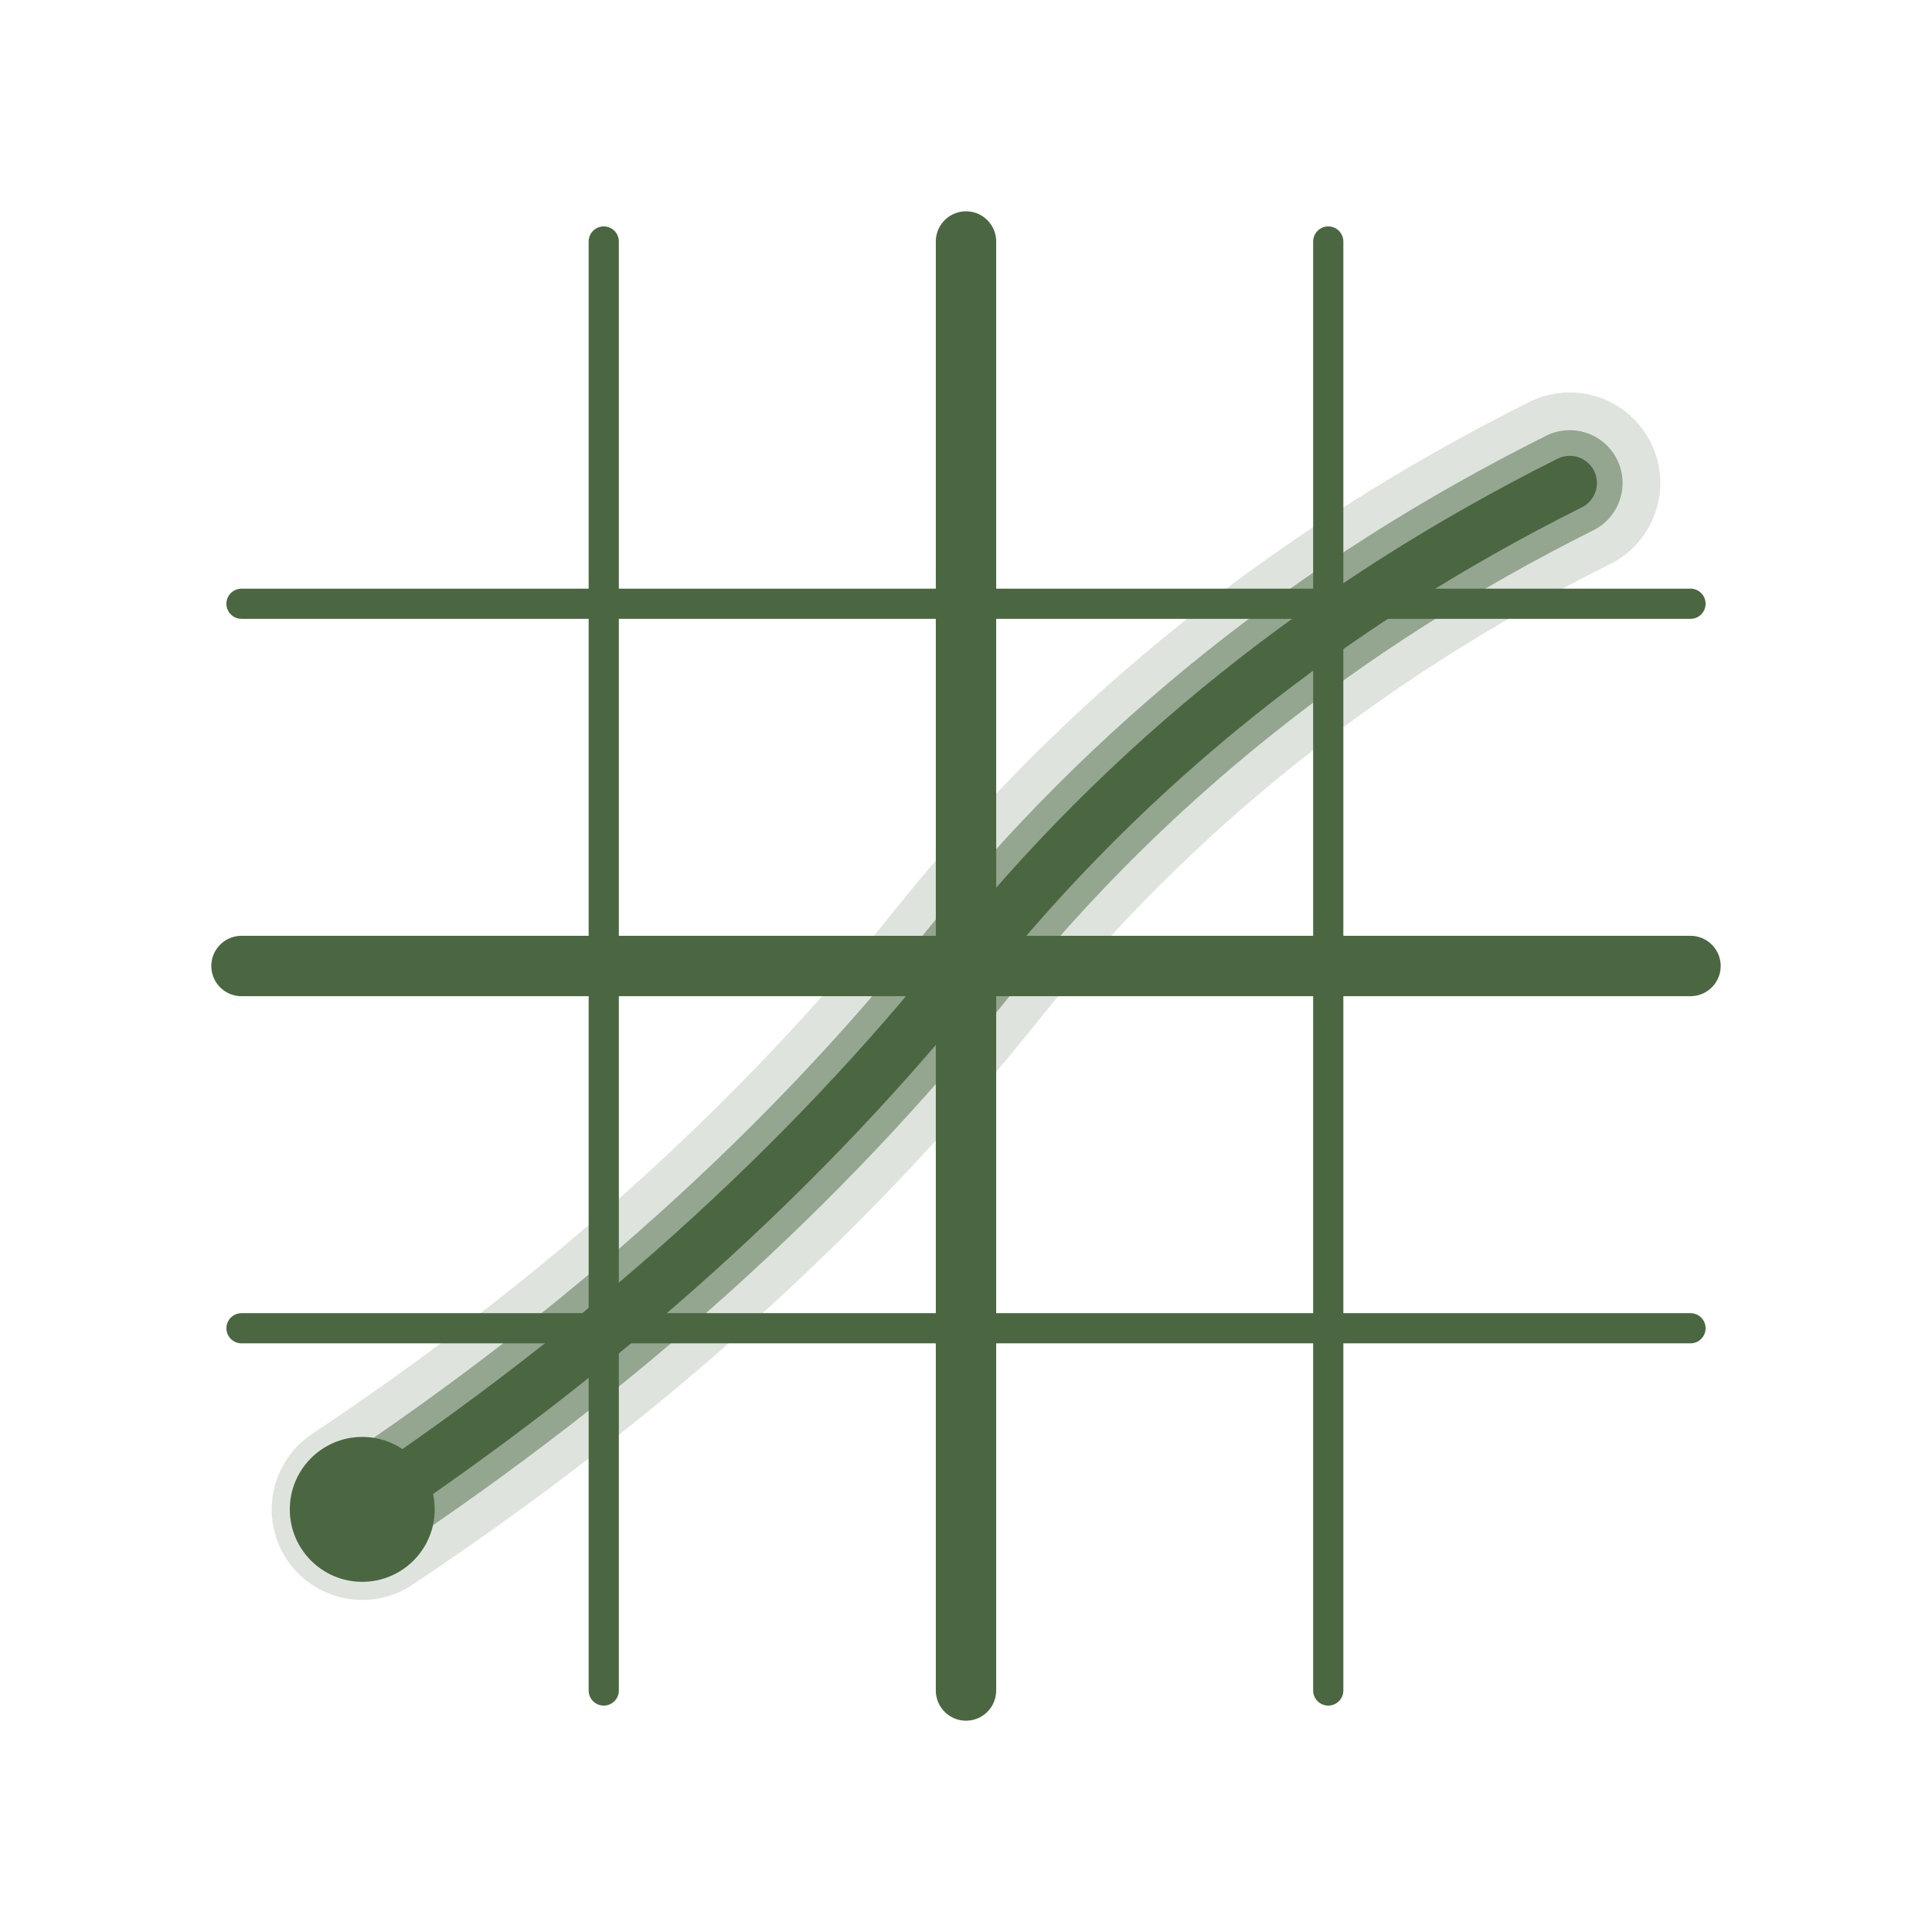
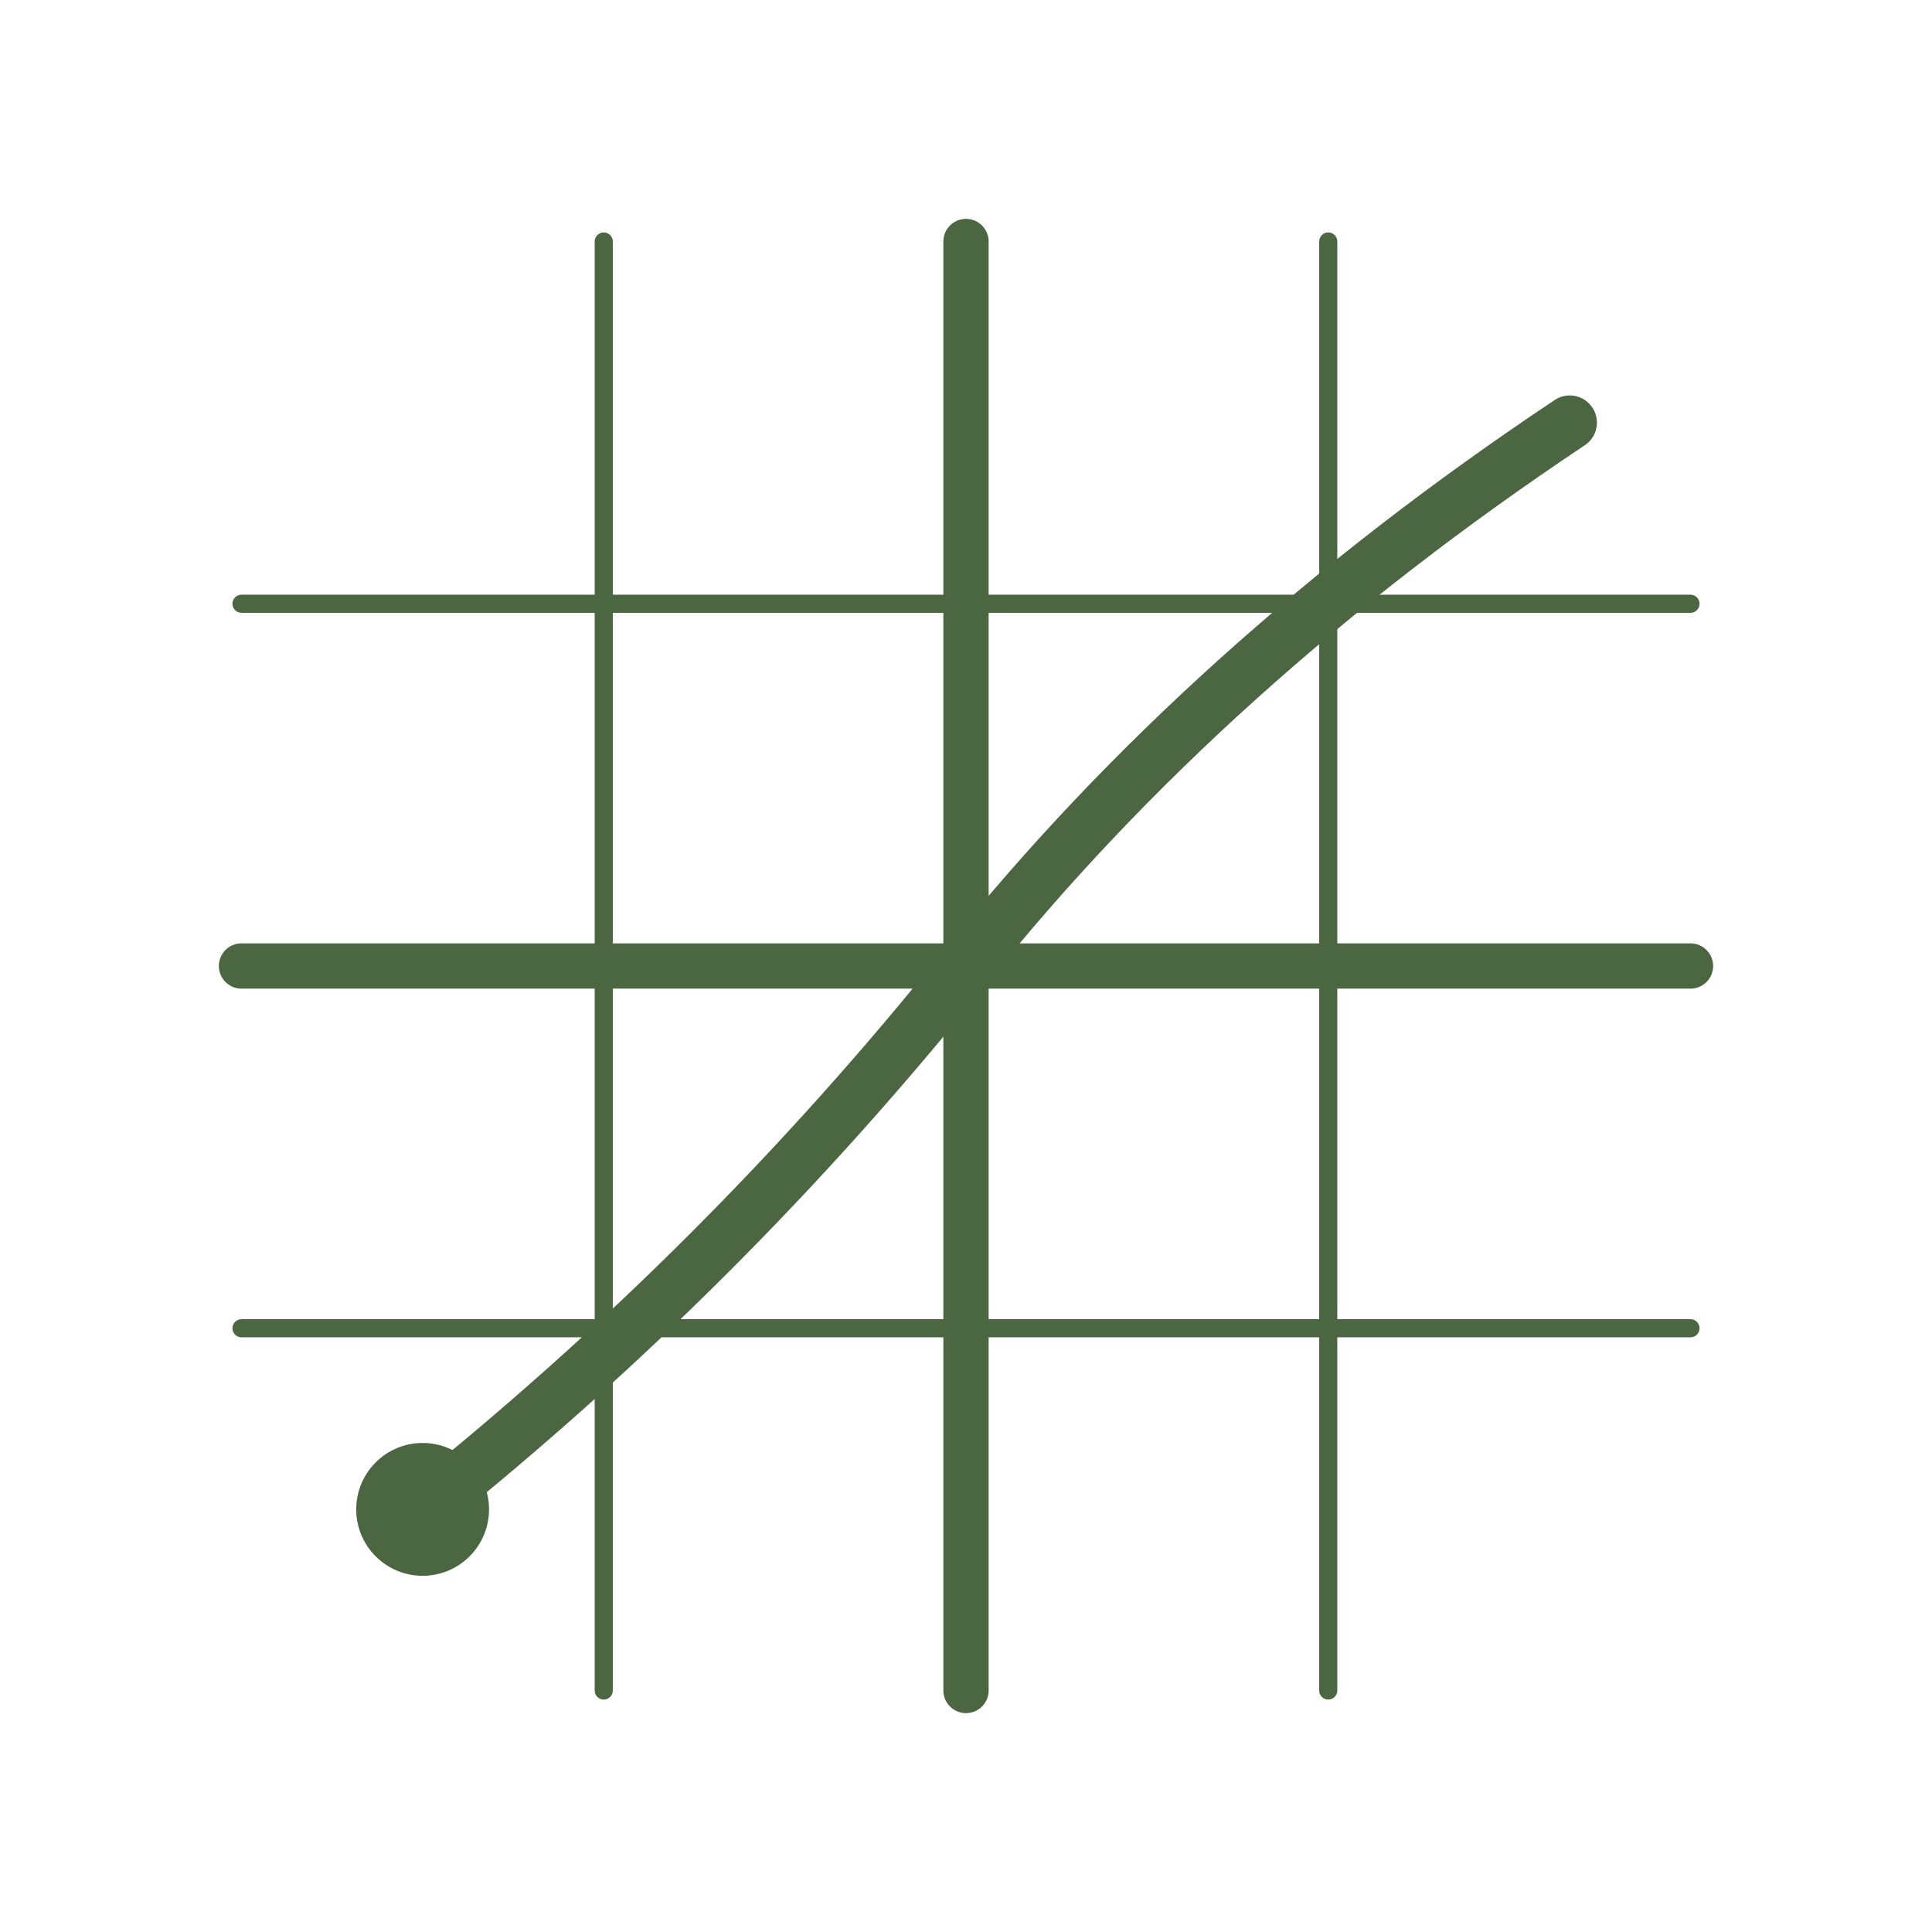
- <svg xmlns="http://www.w3.org/2000/svg" viewBox="0 0 64 64" role="img" aria-label="patinate: a heat trail building over a city grid.">
+ <svg xmlns="http://www.w3.org/2000/svg" viewBox="0 0 64 64" role="img" aria-label="patinate: a heat trail crossing a city grid.">
  <g stroke="#4a6741" fill="none" stroke-linecap="round">
-     <line x1="8" y1="20" x2="56" y2="20" stroke-width="1" />
-     <line x1="8" y1="32" x2="56" y2="32" stroke-width="1" />
-     <line x1="8" y1="44" x2="56" y2="44" stroke-width="1" />
-     <line x1="20" y1="8" x2="20" y2="56" stroke-width="1" />
-     <line x1="32" y1="8" x2="32" y2="56" stroke-width="1" />
-     <line x1="44" y1="8" x2="44" y2="56" stroke-width="1" />
-     <line x1="8" y1="32" x2="56" y2="32" stroke-width="2" />
-     <line x1="32" y1="8" x2="32" y2="56" stroke-width="2" />
-     <path d="M 12 50 Q 24 42, 32 32 T 52 16" stroke-width="6" opacity="0.18" />
-     <path d="M 12 50 Q 24 42, 32 32 T 52 16" stroke-width="3.5" opacity="0.5" />
-     <path d="M 12 50 Q 24 42, 32 32 T 52 16" stroke-width="1.8" opacity="1" />
+     <line x1="8" y1="20" x2="56" y2="20" stroke-width="0.6" />
+     <line x1="8" y1="44" x2="56" y2="44" stroke-width="0.6" />
+     <line x1="20" y1="8" x2="20" y2="56" stroke-width="0.6" />
+     <line x1="44" y1="8" x2="44" y2="56" stroke-width="0.6" />
+     <line x1="8" y1="32" x2="56" y2="32" stroke-width="1.5" />
+     <line x1="32" y1="8" x2="32" y2="56" stroke-width="1.5" />
+     <path d="M 14 50 Q 24 42, 32 32 T 52 14" stroke-width="1.8" />
  </g>
-   <circle cx="12" cy="50" r="2.4" fill="#4a6741" />
+   <circle cx="14" cy="50" r="2.2" fill="#4a6741" />
</svg>
